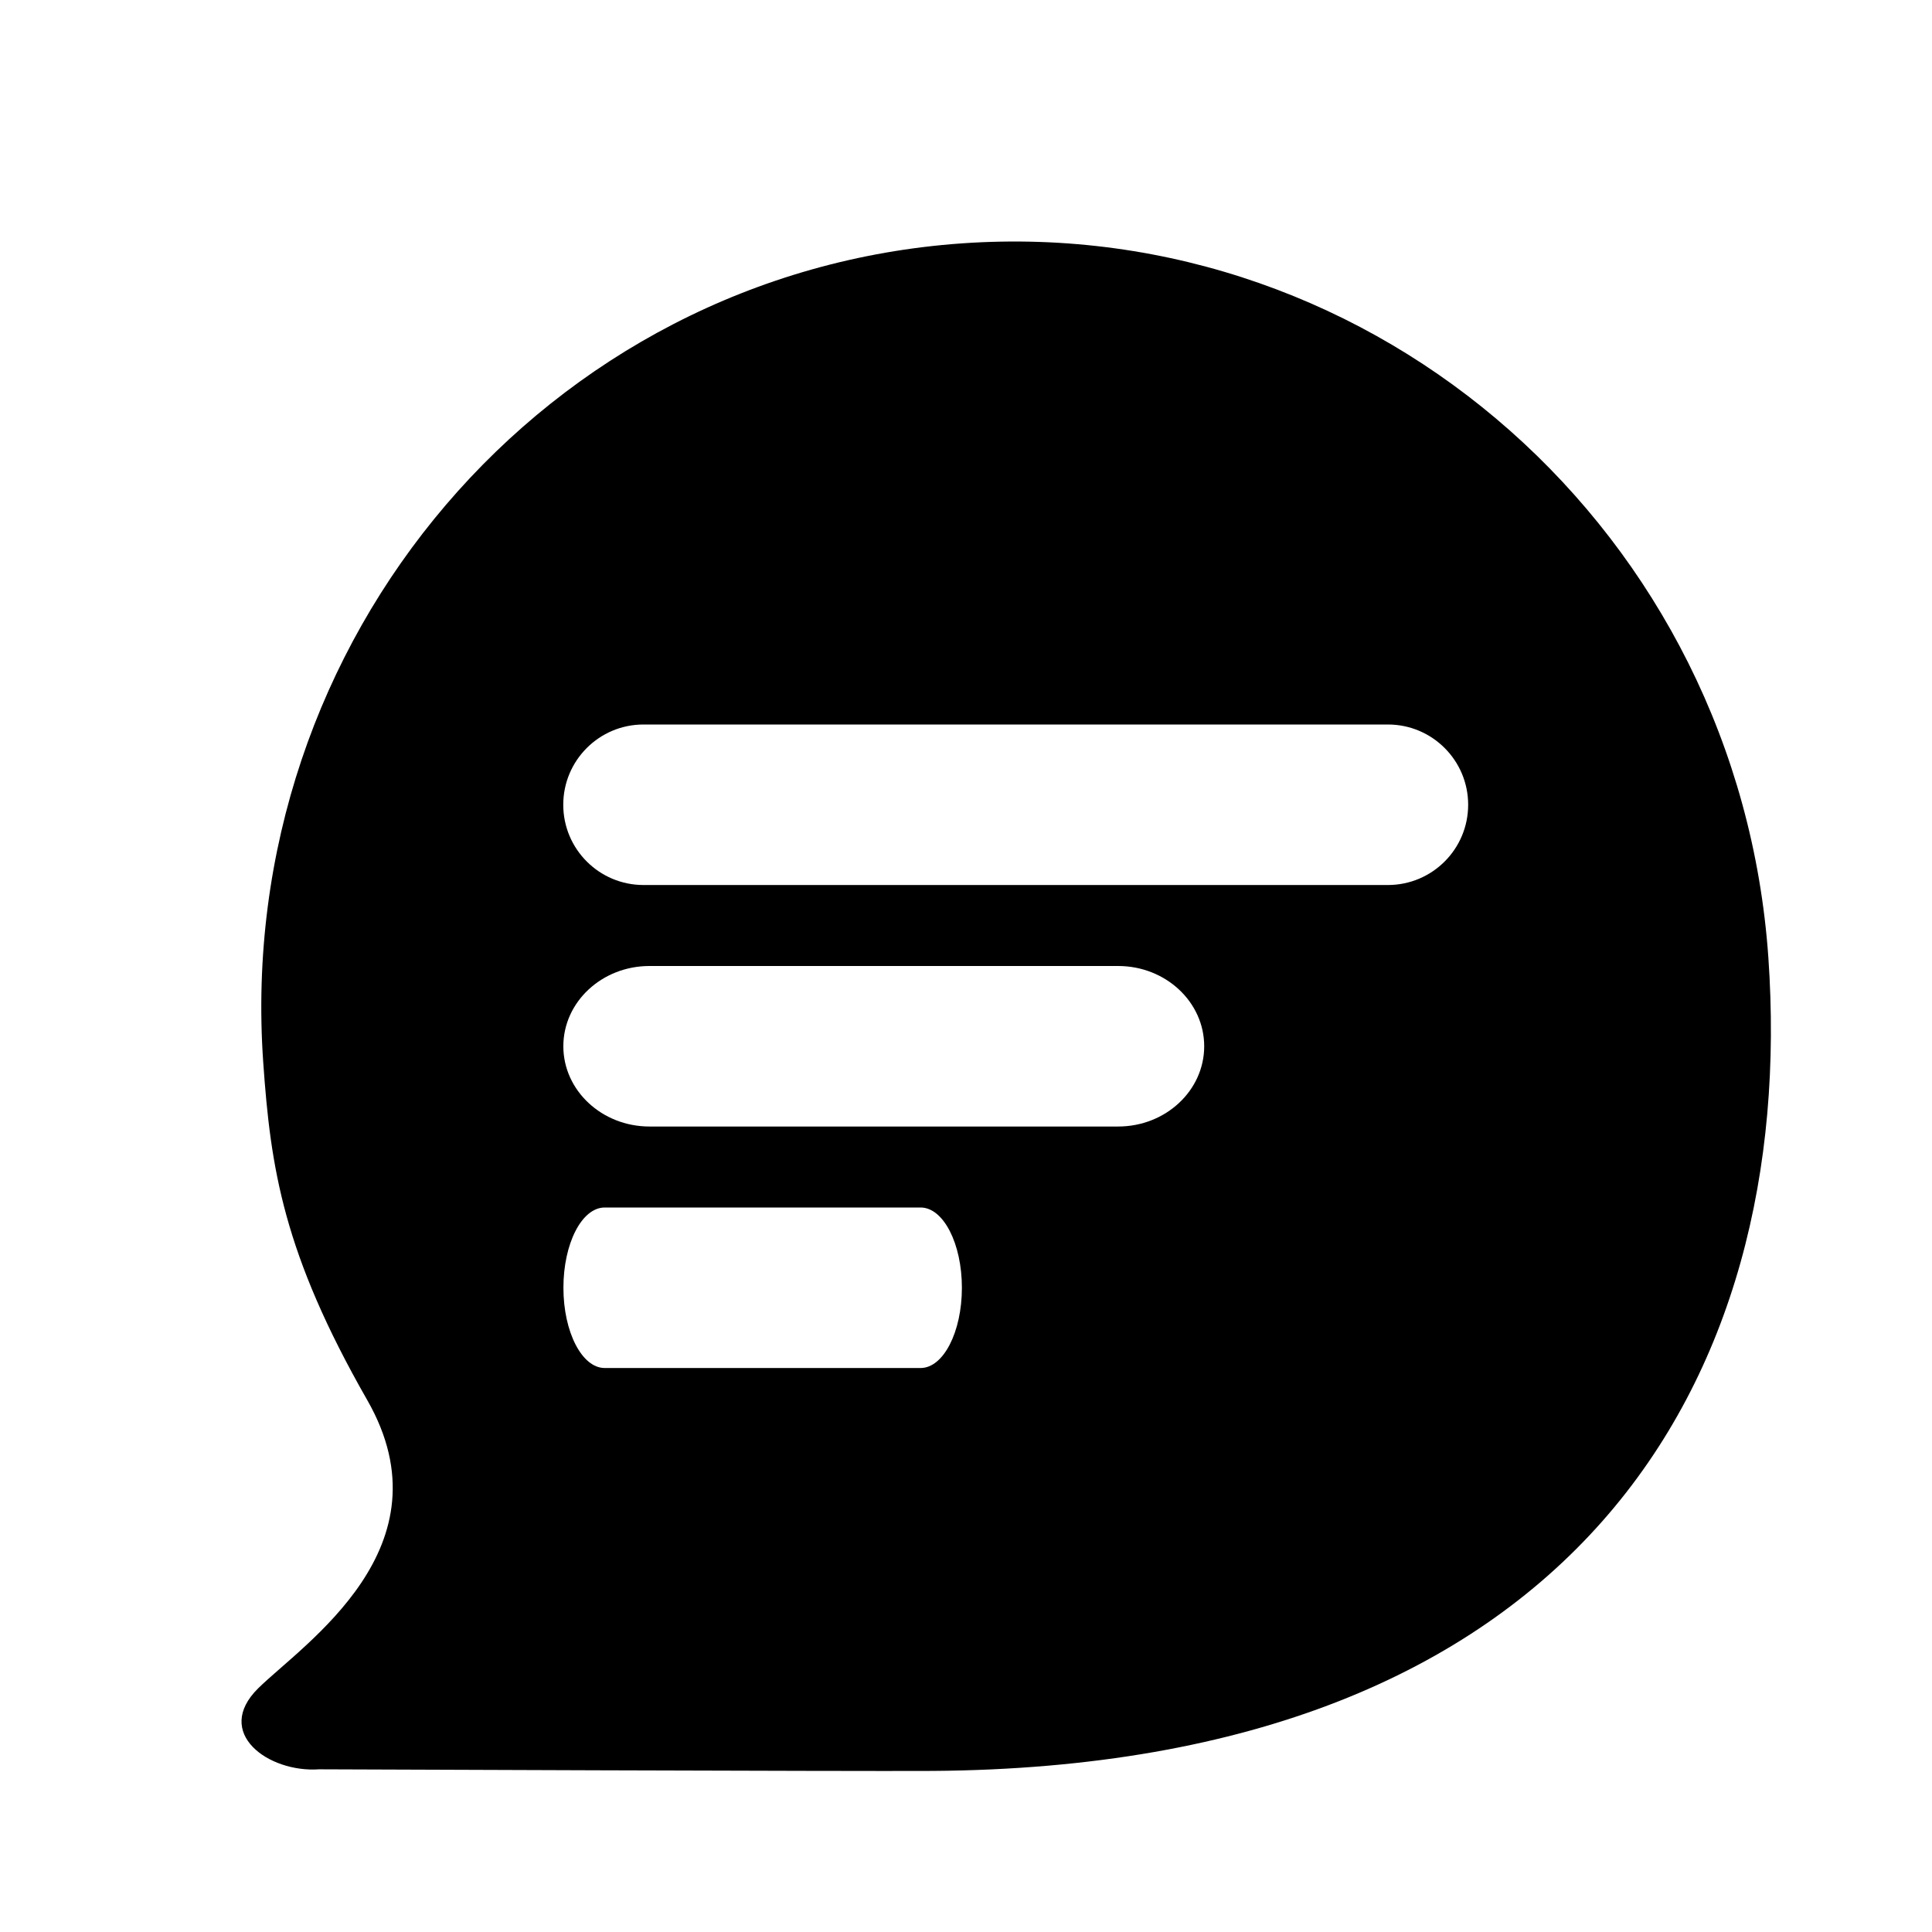
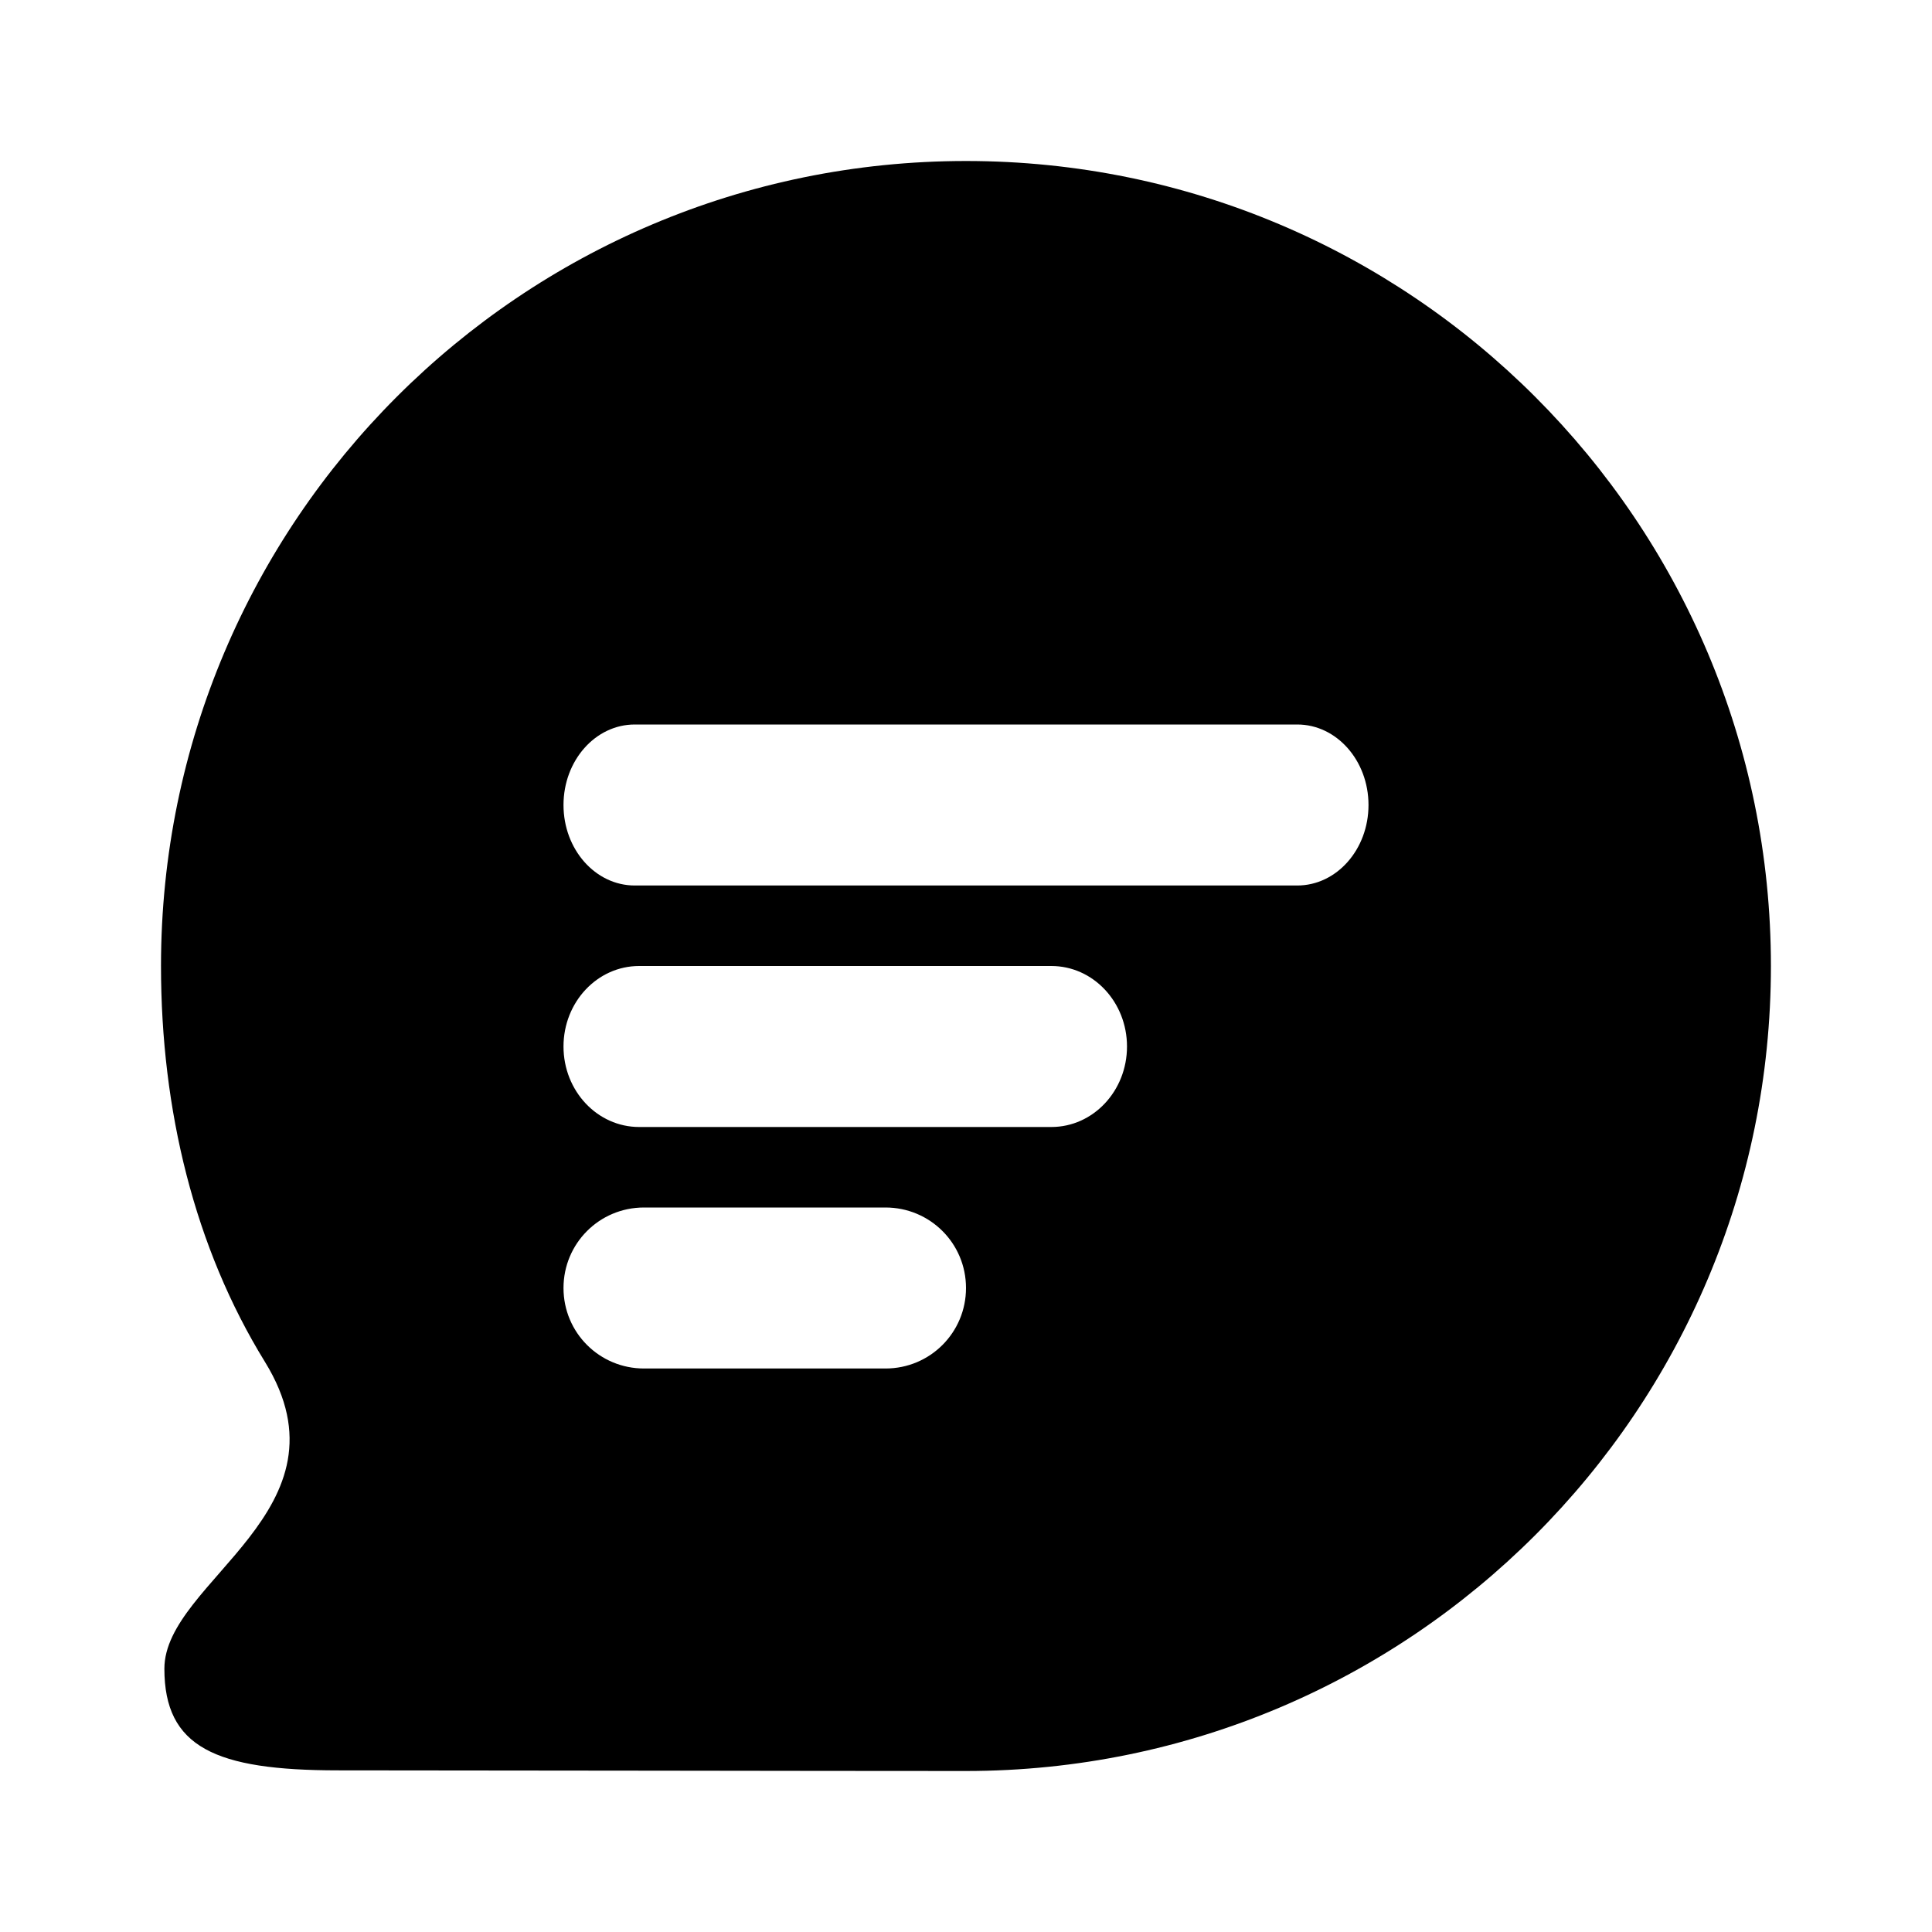
<svg xmlns="http://www.w3.org/2000/svg" width="24" height="24" viewBox="0 0 24 24">
-   <path fill="#000" fill-rule="evenodd" d="M4.563 17.394c-1.045-1.828-1.201-2.882-1.293-4.196C2.902 7.94 6.79 3.384 11.952 3.023c5.163-.361 9.647 3.609 10.015 8.869.368 5.26-2.406 10.052-10.385 10.107-.961.006-7.616-.02-7.616-.02-.632.045-1.32-.453-.758-1.007.563-.553 2.4-1.75 1.355-3.578zm6.873-.4c.283 0 .513-.447.513-.997s-.23-.997-.513-.997H7.512c-.284 0-.513.446-.513.997 0 .55.23.997.513.997h3.924zm2.454-3c.59 0 1.069-.447 1.069-.997S14.48 12 13.89 12H8.068c-.59 0-1.07.446-1.07.997 0 .55.48.997 1.07.997h5.822zm-5.896-3h9.247a.996.996 0 0 0 0-1.994H7.994a.996.996 0 0 0 0 1.994z" />
+   <path fill="#000" fill-rule="evenodd" d="M12 2c5.522 0 9.999 4.477 9.999 10 0 5.522-4.477 10-10 10-1.995 0-5.943-.008-7.801-.008-1.524 0-2.156-.288-2.156-1.263 0-1.093 2.383-1.968 1.25-3.81C2.416 15.498 2 13.788 2 11.999 2 6.478 6.477 2 12 2zm0 14c0-.556-.448-1-1-1H8c-.556 0-1 .448-1 1 0 .556.448 1 1 1h3c.556 0 1-.448 1-1zm1.06-2c.52 0 .94-.448.94-1s-.42-1-.94-1H7.94c-.52 0-.94.448-.94 1s.42 1 .94 1h5.12zm-5.175-3h8.23c.489 0 .885-.448.885-1s-.396-1-.885-1h-8.23C7.396 9 7 9.448 7 10s.396 1 .885 1z" />
</svg>
